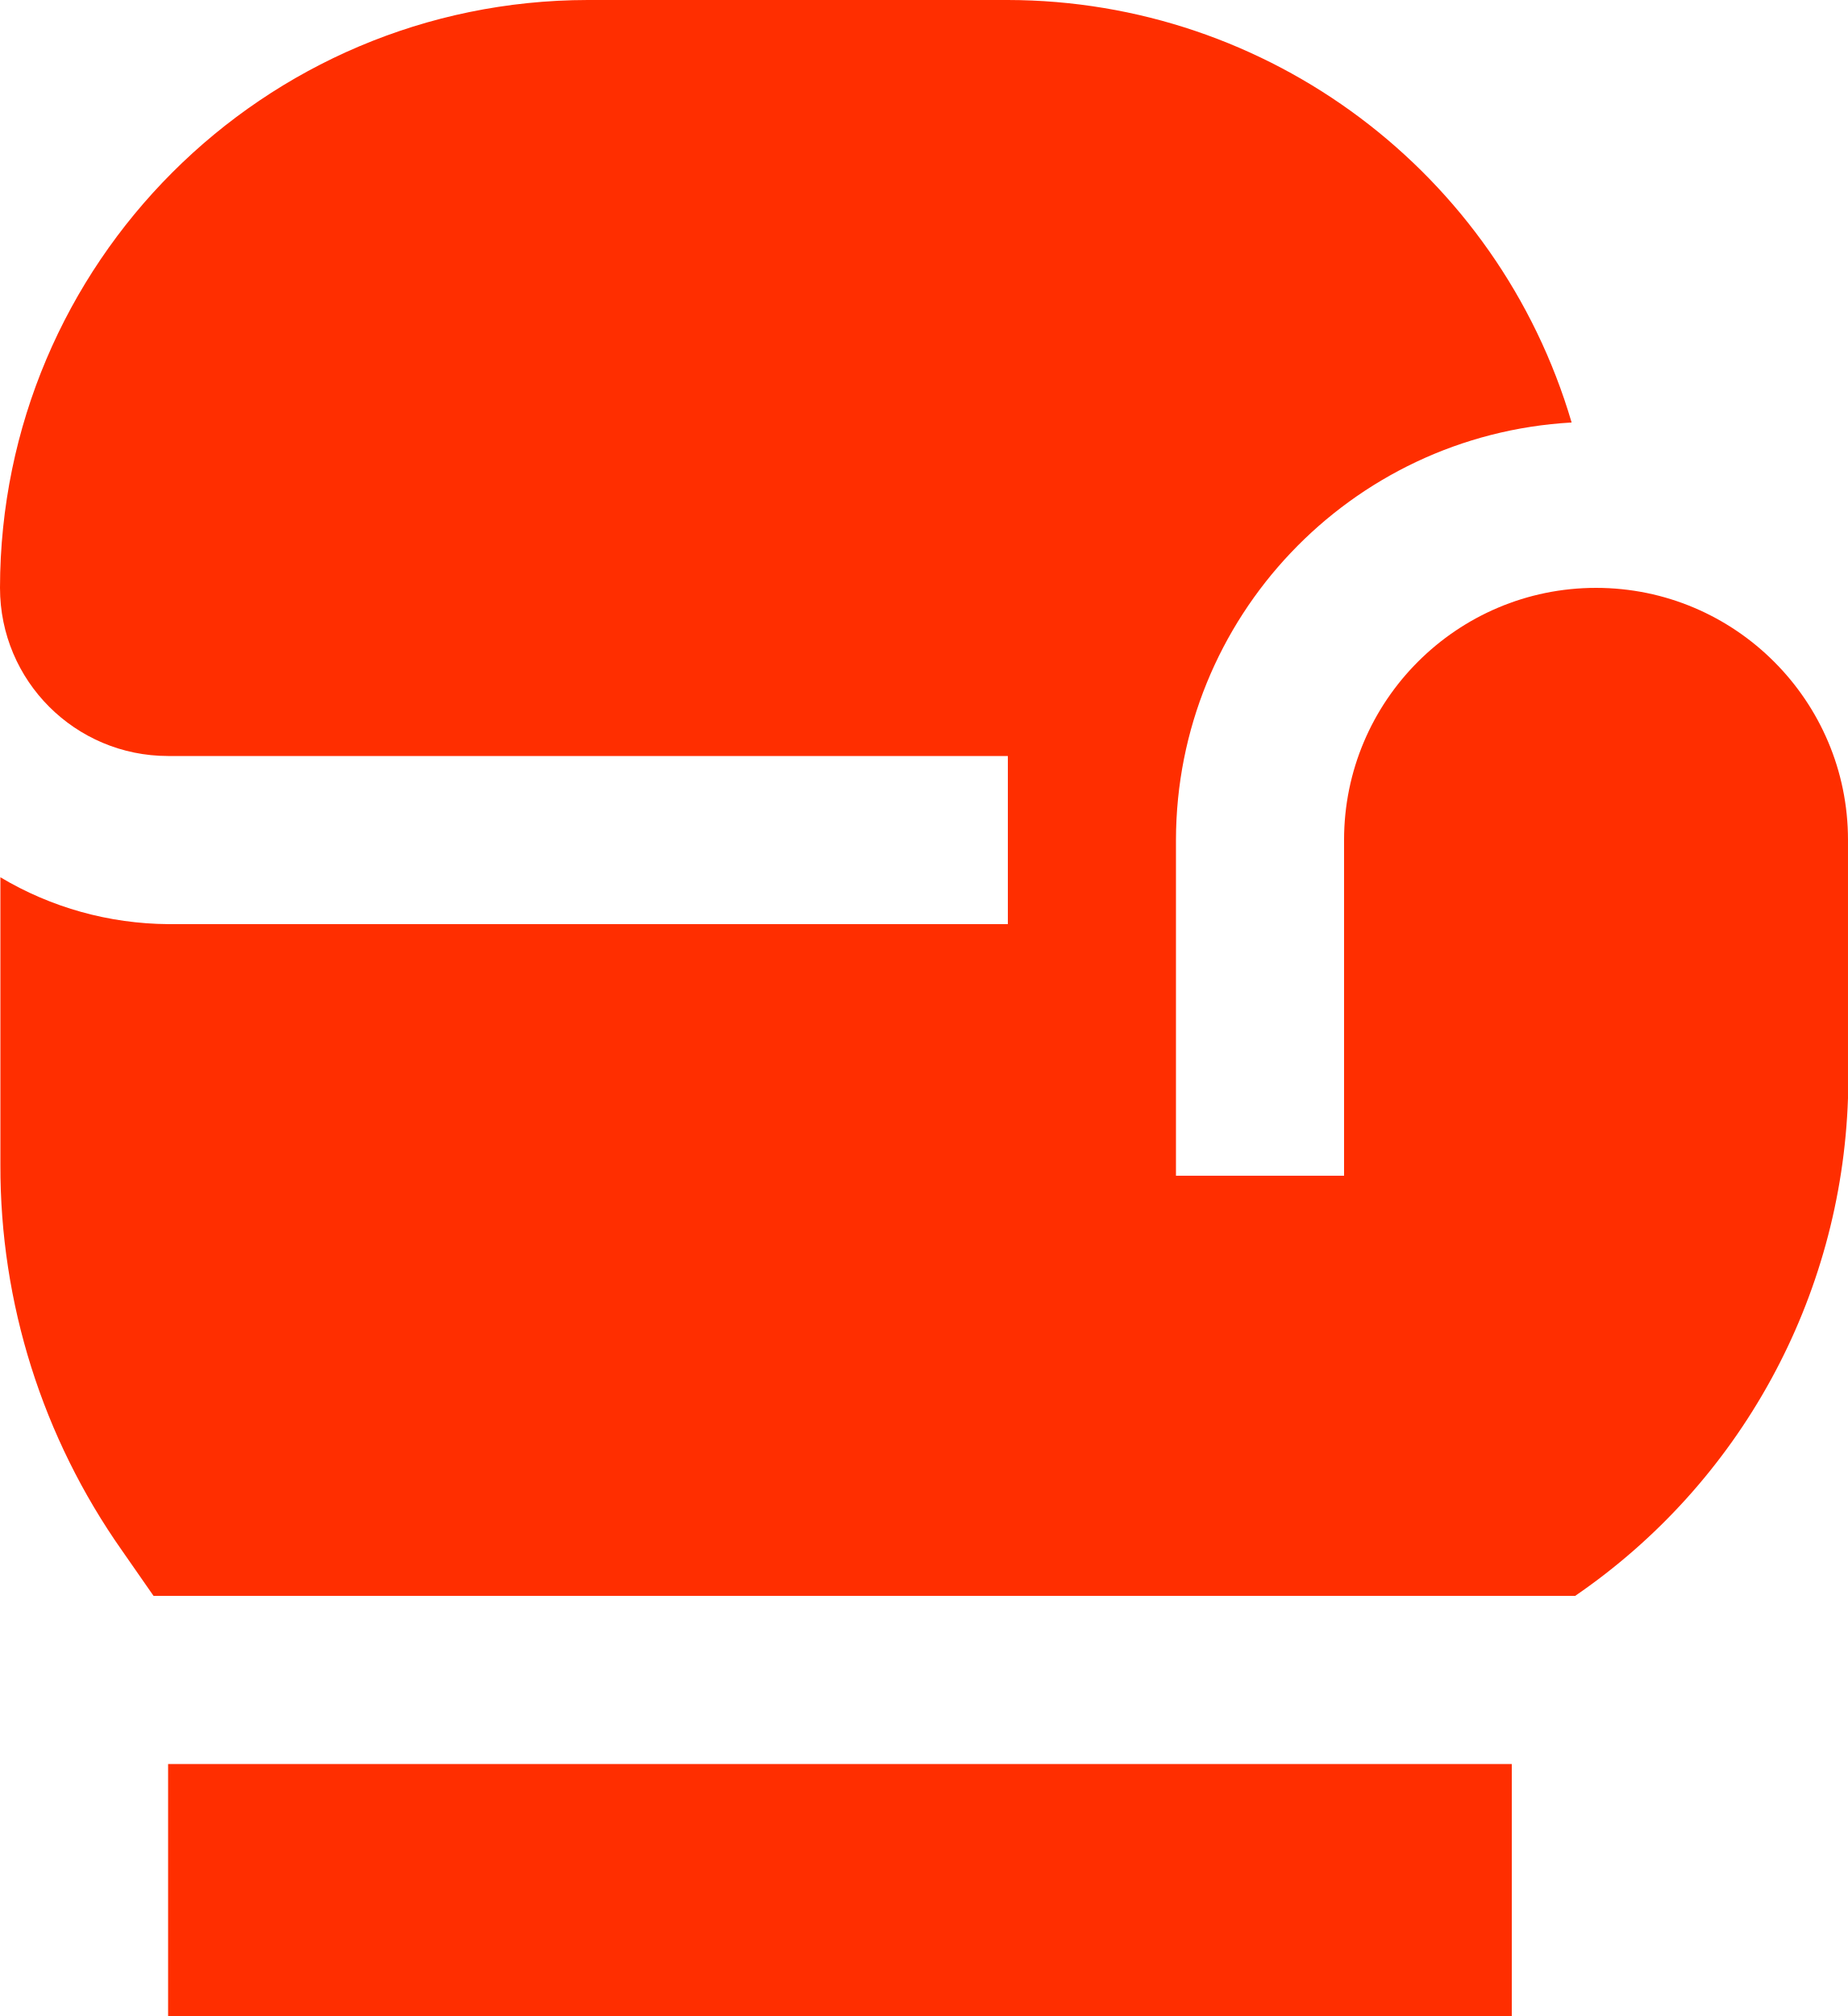
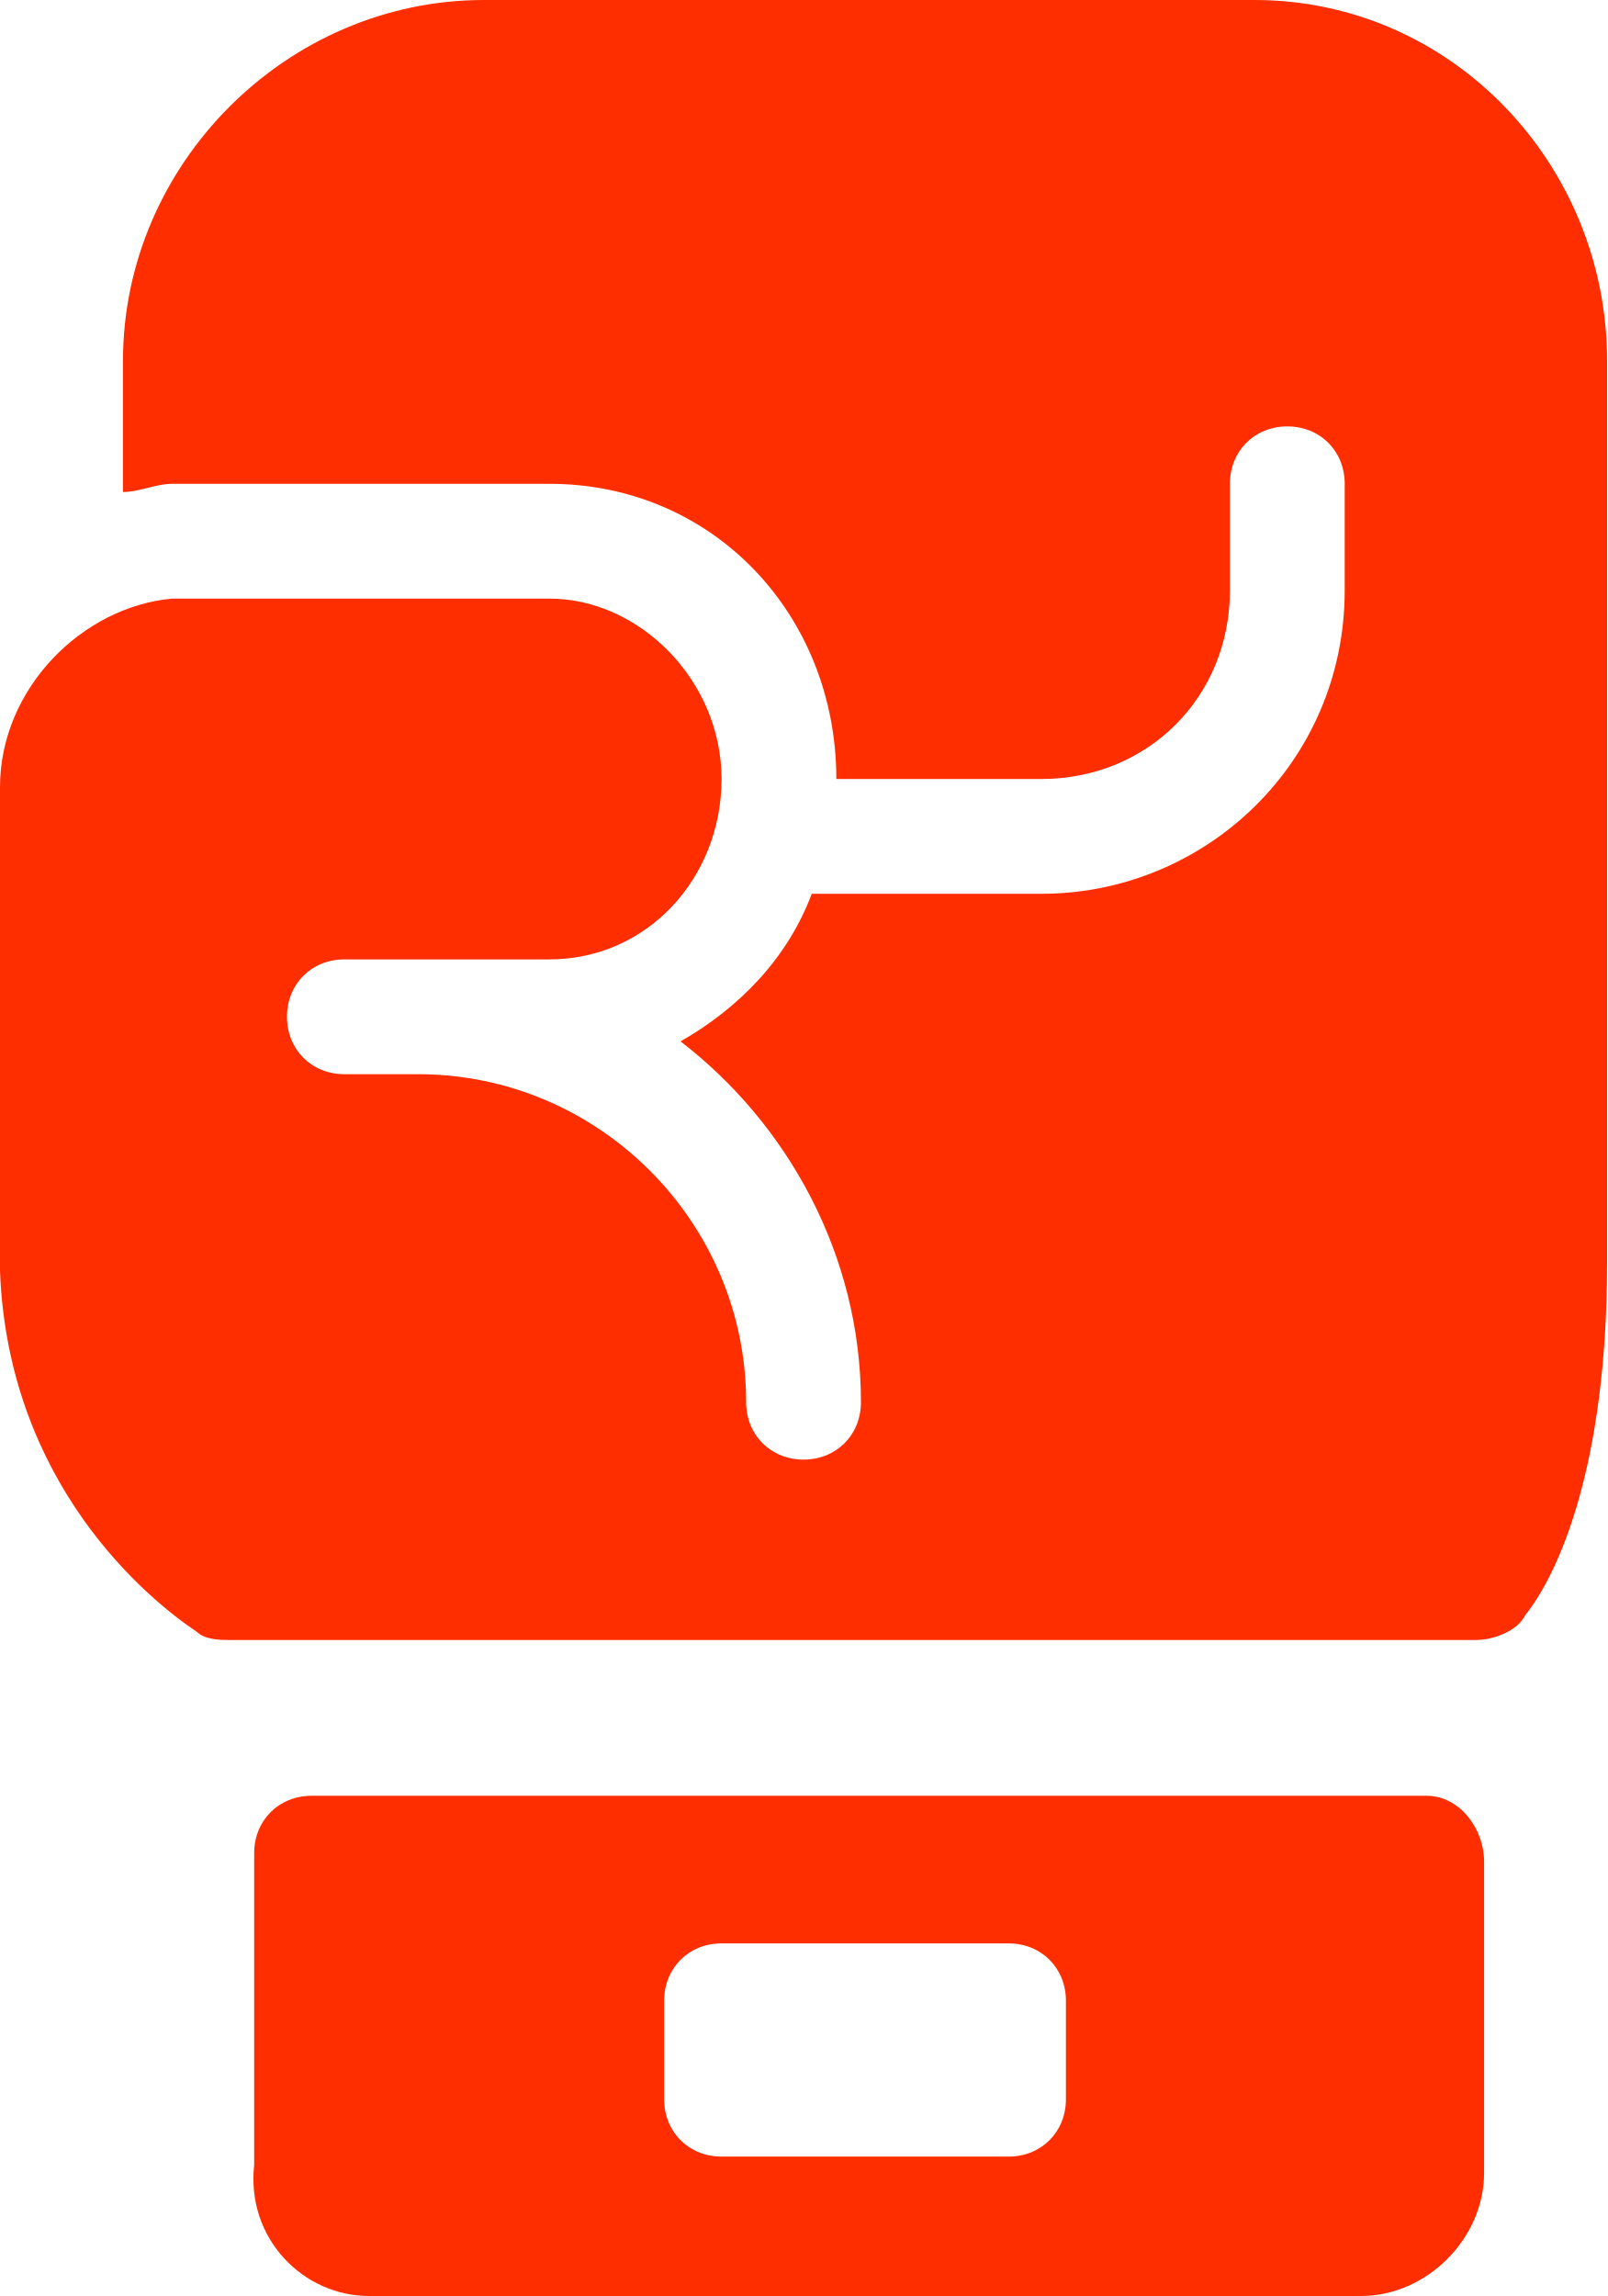
- <svg xmlns="http://www.w3.org/2000/svg" xml:space="preserve" style="enable-background:new 0 0 469.3 512" viewBox="0 0 469.3 512" fill="#FF2E00">
-   <path d="M0 149.3C.1 66.9 66.9.1 149.3 0H256c66.2.1 124.5 43.8 143.2 107.3-56.3 3.2-100.4 49.7-100.5 106v85.3h42.7v-85.3c0-35.3 28.7-64 64-64s64 28.7 64 64v65.6c-1.7 50.8-27.4 97.7-69.3 126.4H39l-8-11.5c-20.2-28.7-31-62.9-30.9-98v-73c12.9 7.7 27.6 11.8 42.7 11.9H256V192H42.7C19.1 192 0 172.9 0 149.3zM42.7 448v64H384v-64H42.7z" />
+ <svg xmlns="http://www.w3.org/2000/svg" xml:space="preserve" style="enable-background:new 0 0 19.6 28" viewBox="0 0 19.6 28" fill="#FF2E00">
+   <path d="M15.3 0H5.9C3.5 0 1.5 2 1.5 4.4V6c.2 0 .4-.1.6-.1h4.6c2 0 3.5 1.6 3.5 3.6h2.5c1.3 0 2.3-1 2.3-2.3V5.9c0-.4.3-.7.7-.7.4 0 .7.3.7.7v1.3c0 2.1-1.7 3.7-3.7 3.7H9.9c-.3.8-.9 1.4-1.6 1.8 1.3 1 2.2 2.6 2.2 4.4 0 .4-.3.7-.7.7-.4 0-.7-.3-.7-.7 0-2.2-1.8-4-4-4h-.9c-.4 0-.7-.3-.7-.7 0-.4.3-.7.7-.7h2.5c1.2 0 2.1-1 2.1-2.2 0-1.2-1-2.2-2.1-2.2H2.1C1 7.4 0 8.4 0 9.6V15.5c.1 2.6 1.8 4 2.4 4.4.1.1.3.1.4.1H18c.2 0 .5-.1.6-.3.4-.5 1-1.8 1-4.3v-11C19.6 2 17.7 0 15.3 0zM17.4 21.9H3.8c-.4 0-.7.3-.7.7v3.8c-.1.9.6 1.6 1.4 1.6h12.1c.8 0 1.5-.7 1.5-1.5v-3.8c0-.4-.3-.8-.7-.8zM13 25.6c0 .4-.3.7-.7.7H8.8c-.4 0-.7-.3-.7-.7v-1.2c0-.4.3-.7.7-.7h3.5c.4 0 .7.3.7.7v1.2z" />
</svg>
